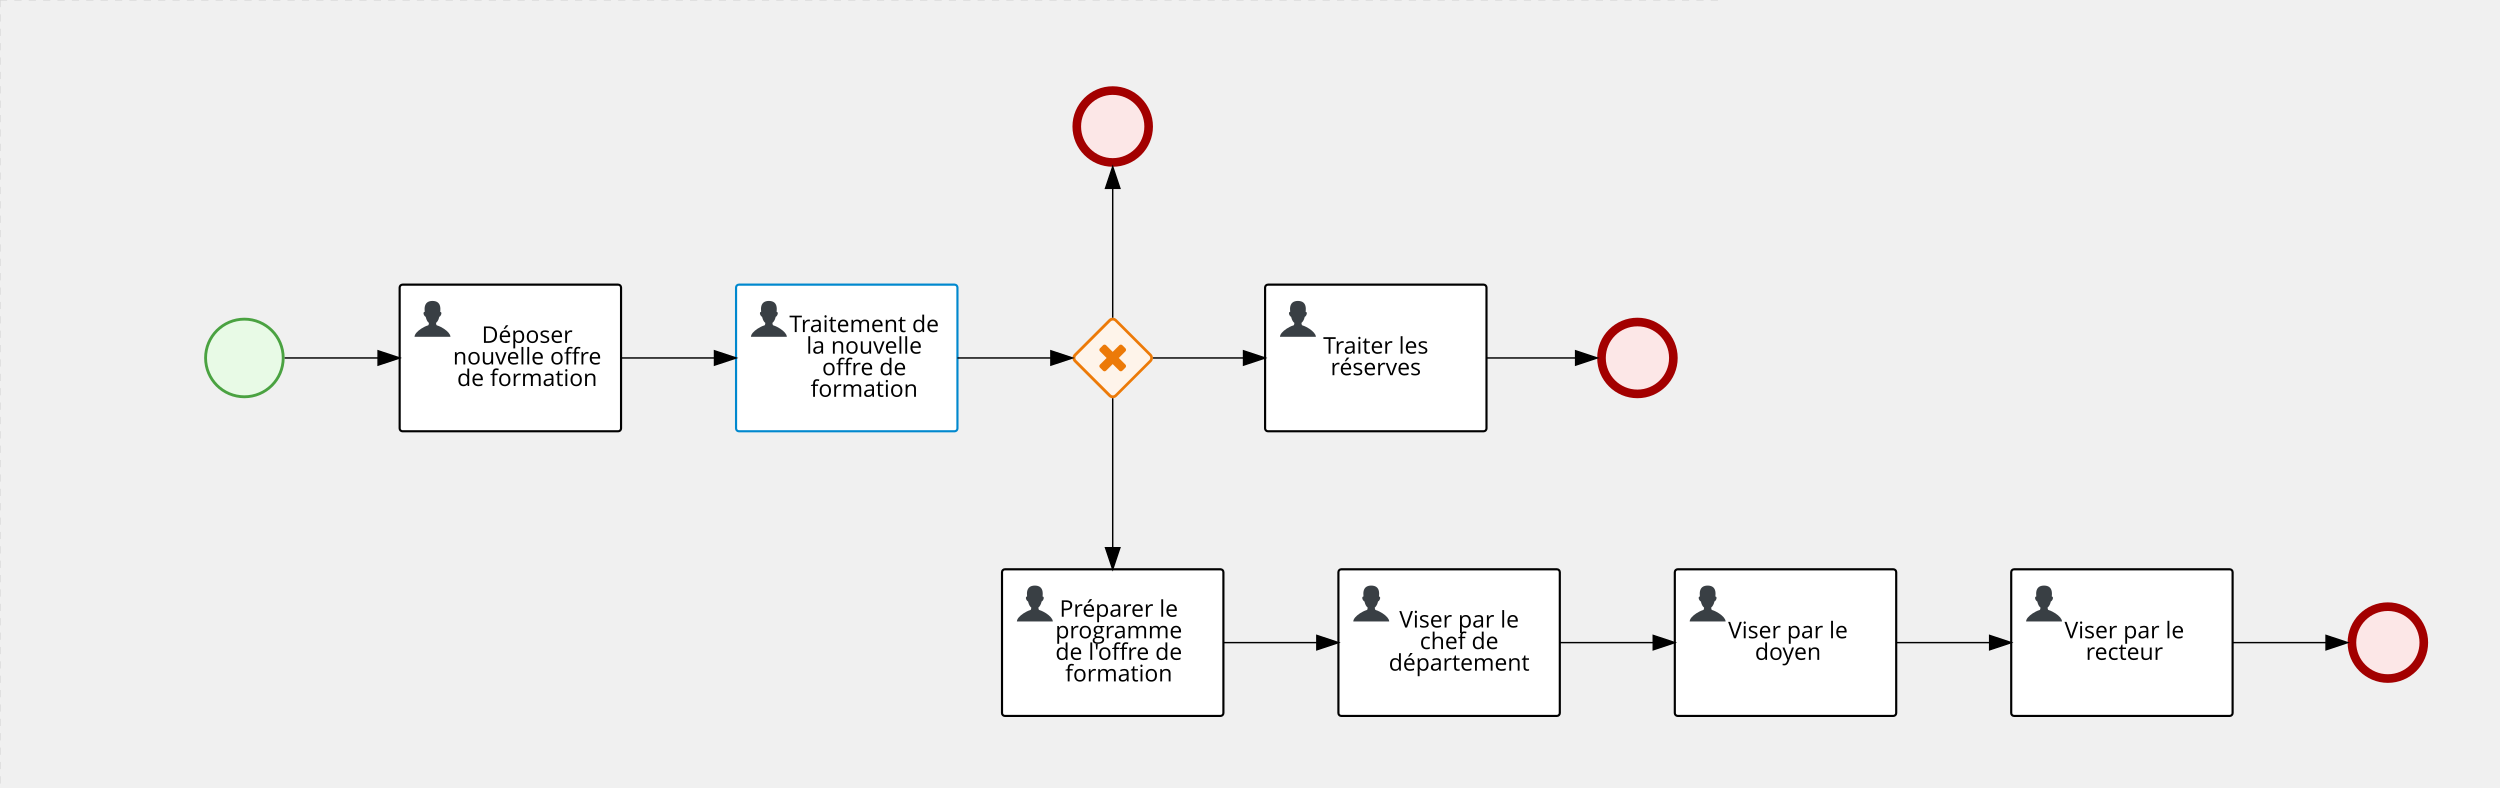
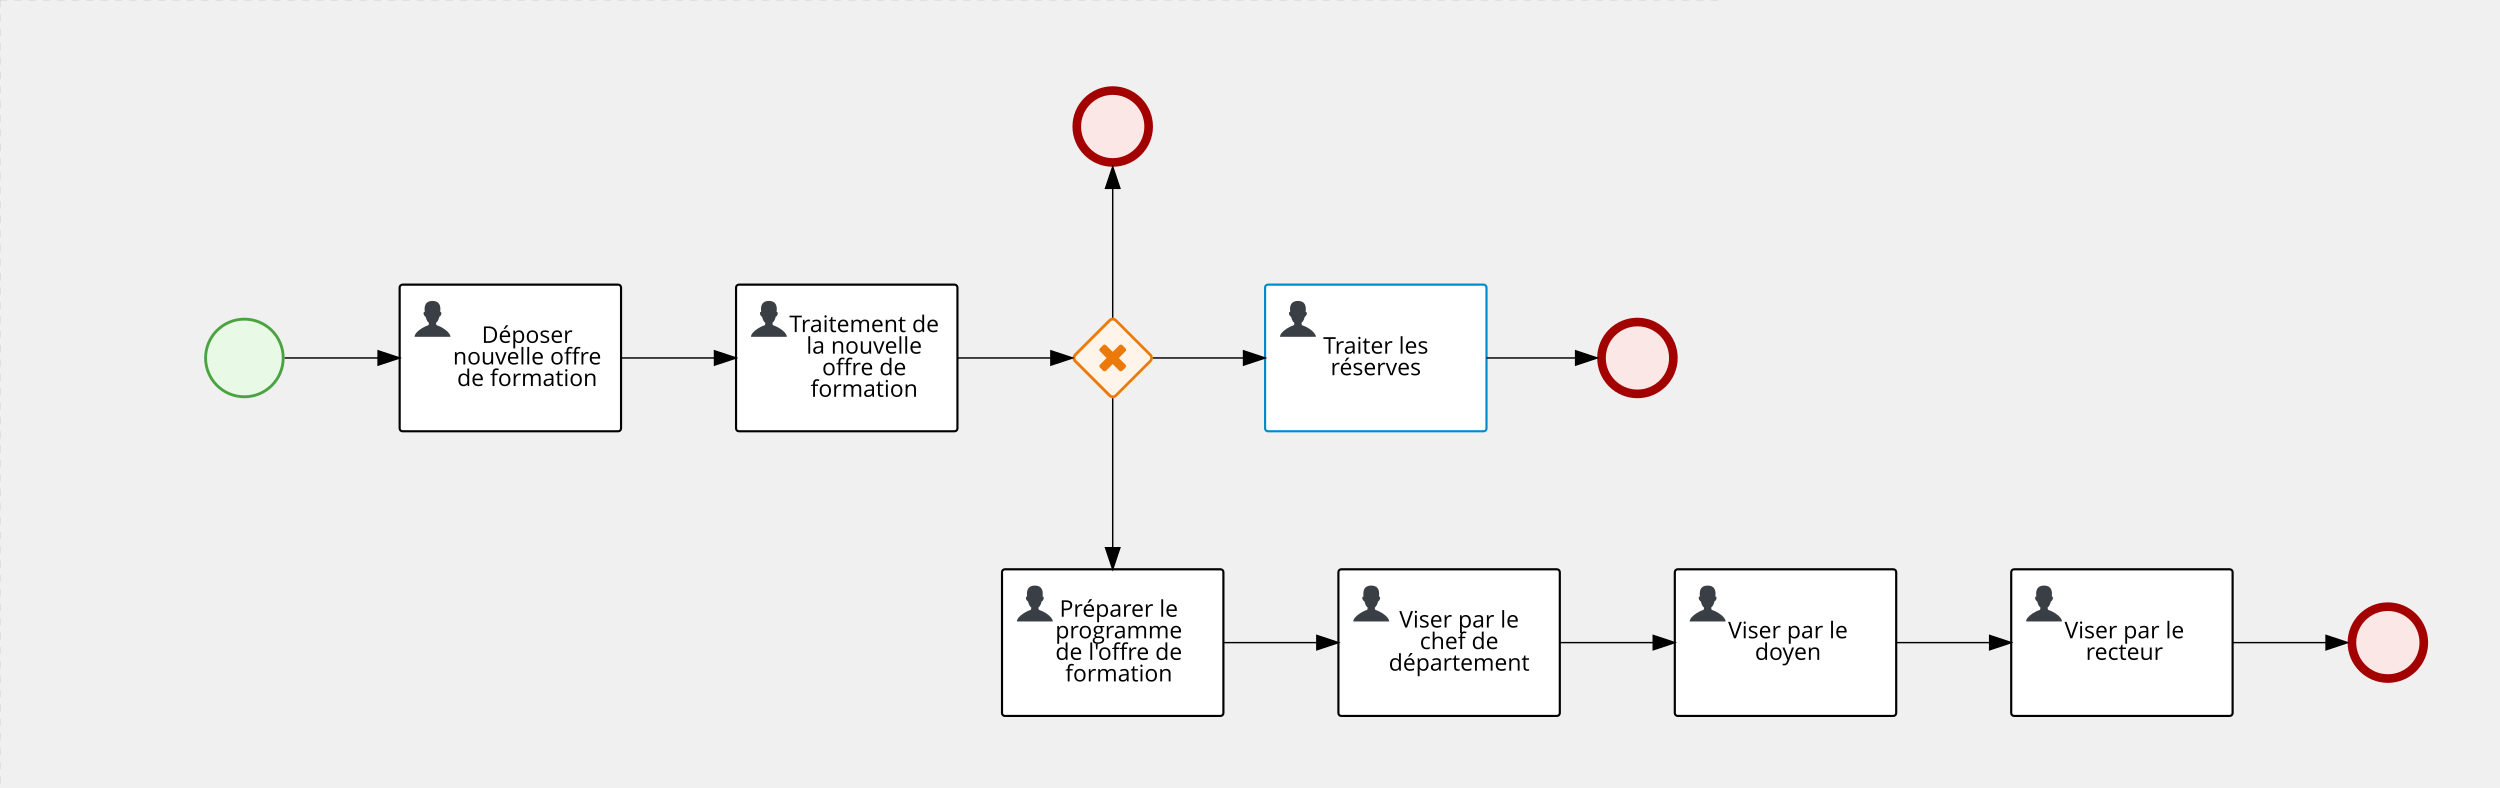
<svg xmlns="http://www.w3.org/2000/svg" version="1.1" width="1739" height="548" viewBox="0 0 1739 548">
  <defs />
  <g transform="matrix(1,0,0,1,0,0)">
    <g>
      <g>
        <g>
          <path fill="none" stroke="#d3d3d3" paint-order="fill stroke markers" d=" M 0 0 L 1200 0" stroke-miterlimit="10" stroke-opacity="0.8" stroke-dasharray="5" />
        </g>
        <g>
          <path fill="none" stroke="#d3d3d3" paint-order="fill stroke markers" d=" M 0 0 L 0 800" stroke-miterlimit="10" stroke-opacity="0.8" stroke-dasharray="5" />
        </g>
      </g>
      <g id="_3C3686B4-174C-4316-8422-47080F84D8BD" bpmn2nodeid="_3C3686B4-174C-4316-8422-47080F84D8BD" transform="matrix(1,0,0,1,746,60)">
        <g>
          <path fill="none" stroke="none" />
        </g>
        <g transform="matrix(0.125,0,0,0.125,0,0)">
          <g transform="matrix(1,0,0,1,0,0)">
            <path fill="#fce7e7" stroke="none" id="_3C3686B4-174C-4316-8422-47080F84D8BD?shapeType=BACKGROUND" paint-order="stroke fill markers" d=" M 0 0 M 444 224 C 444 263.9 434.2 300.8 414.4 334.5 C 394.7 368.2 368 394.9 334.4 414.5 C 300.8 434.1 263.9 444 224 444 C 184.1 444 147.2 434.2 113.5 414.4 C 79.8 394.7 53.1 368 33.5 334.4 C 13.9 300.8 4 263.9 4 224 C 4 184.1 13.8 147.2 33.6 113.5 C 53.4 79.8 80.1 53.1 113.6 33.5 C 147.1 13.9 184.1 4 224 4 C 263.9 4 300.8 13.8 334.5 33.6 C 368.2 53.4 394.9 80.1 414.5 113.6 C 434.1 147.1 444 184.1 444 224 Z" />
          </g>
          <g>
            <g transform="matrix(1,0,0,1,0,0)">
              <g transform="matrix(1,0,0,1,0,0)">
                <path fill="#a30000" stroke="none" id="_3C3686B4-174C-4316-8422-47080F84D8BD?shapeType=BORDER&amp;renderType=FILL" paint-order="stroke fill markers" d=" M 0 0 M 224 0 C 100.3 0 0 100.3 0 224 C 0 347.7 100.3 448 224 448 C 347.7 448 448 347.7 448 224 C 448 100.3 347.7 0 224 0 Z M 0 0 M 224 400 C 126.8 400 48 321.2 48 224 C 48 126.8 126.8 48 224 48 C 321.2 48 400 126.8 400 224 C 400 321.2 321.2 400 224 400 Z" />
              </g>
            </g>
          </g>
        </g>
        <g transform="matrix(1,0,0,1,28,61)" />
      </g>
      <g id="_269628AF-9C83-4888-90CF-E517FA9AD66B" bpmn2nodeid="_269628AF-9C83-4888-90CF-E517FA9AD66B" transform="matrix(1,0,0,1,278,198)">
        <g>
          <path fill="none" stroke="none" />
        </g>
        <g transform="matrix(1,0,0,1,0,0)">
          <path fill="#ffffff" stroke="none" id="_269628AF-9C83-4888-90CF-E517FA9AD66B?shapeType=BACKGROUND" paint-order="stroke fill markers" d=" M 2 0 L 152 0 L 152 0 A 2 2 0 0 1 154 2 L 154 100 L 154 100 A 2 2 0 0 1 152 102 L 2 102 L 2 102 A 2 2 0 0 1 0 100 L 0 2 L 0 2 A 2 2 0 0 1 2 0 Z" />
        </g>
        <g transform="matrix(1,0,0,1,0,0)">
-           <path fill="none" stroke="rgb(0,0,0)" id="_269628AF-9C83-4888-90CF-E517FA9AD66B?shapeType=BORDER&amp;renderType=STROKE" paint-order="fill stroke markers" d=" M 2 0 L 152 0 L 152 0 A 2 2 0 0 1 154 2 L 154 100 L 154 100 A 2 2 0 0 1 152 102 L 2 102 L 2 102 A 2 2 0 0 1 0 100 L 0 2 L 0 2 A 2 2 0 0 1 2 0 Z" stroke-miterlimit="10" stroke-width="1.5" stroke-dasharray="" />
+           <path fill="none" stroke="#000000" id="_269628AF-9C83-4888-90CF-E517FA9AD66B?shapeType=BORDER&amp;renderType=STROKE" paint-order="fill stroke markers" d=" M 2 0 L 152 0 L 152 0 A 2 2 0 0 1 154 2 L 154 100 L 154 100 A 2 2 0 0 1 152 102 L 2 102 L 2 102 A 2 2 0 0 1 0 100 L 0 2 L 0 2 A 2 2 0 0 1 2 0 Z" stroke-miterlimit="10" stroke-width="1.5" stroke-dasharray="" />
        </g>
        <g>
          <g transform="matrix(0.06,0,0,0.06,9.4,9.4)">
            <g transform="matrix(1,0,0,1,0,0)">
              <path fill="#393f44" stroke="none" id="_269628AF-9C83-4888-90CF-E517FA9AD66B_task__JrCX__gE2q" paint-order="stroke fill markers" d=" M 0 0 M 16 445.21 C 16 440.869 18.784 431.129 22.001 424.217 C 35.768 394.64 77.283 359.28 129 333.084 C 144.516 325.224 157.347 319.964 167.807 317.174 C 171.932 316.074 175.729 314.414 176.525 313.363 C 178.894 310.234 180.914 302.908 181.727 294.5 L 182.5 286.5 L 178.507 283.455 C 166.303 274.146 154.284 251.678 148.04 226.5 C 145.611 216.707 145.056 215.462 142.984 215.158 C 141.703 214.97 138.083 212.243 134.939 209.099 C 123.233 197.393 116.891 177.376 121.44 166.49 C 123.002 162.751 128.155 159.01 131.75 159.004 C 134.448 159 134.471 158.603 132.914 138.788 C 130.927 113.496 134.279 92.265 143.132 74.076 C 152.232 55.38 167.569 42.882 189.049 36.66 C 210.203 30.532 237.797 30.532 258.951 36.66 C 300.042 48.563 318.958 83.806 314.955 141 C 314.32 150.075 313.624 157.788 313.409 158.14 C 313.194 158.493 314.575 159.073 316.479 159.43 C 328.929 161.766 330.986 177.018 321.496 196.621 C 316.903 206.109 309.357 214.508 304.817 215.185 C 303.023 215.453 302.293 217.146 299.943 226.5 C 296.659 239.567 294.474 245.305 287.948 257.995 C 282.491 268.606 273.035 281.109 268.108 284.229 L 264.871 286.278 L 265.518 292.889 C 266.345 301.33 268.639 309.871 270.877 312.837 C 272.067 314.415 275.002 315.79 280.063 317.139 C 291.069 320.075 303.617 325.274 321 334.102 C 369.815 358.891 410.848 393.758 425.032 422.5 C 429.07 430.682 432 440.232 432 445.21 L 432 448 L 224 448 L 16 448 L 16 445.21 Z" />
            </g>
          </g>
        </g>
        <g transform="matrix(1,0,0,1,4.04,13.68)">
          <g transform="matrix(0.04,0,0,0.04,63.36,69.12)">
            <g transform="matrix(1,0,0,1,0,0)">
              <path fill="none" stroke="none" />
            </g>
            <g transform="matrix(1,0,0,1,0,0)">
              <path fill="none" stroke="none" />
            </g>
          </g>
        </g>
        <g transform="matrix(1,0,0,1,35,28.5)">
          <text fill="#000000" stroke="none" font-family="Open Sans" font-size="12pt" font-style="normal" font-weight="normal" text-decoration="normal" x="53.688" y="12" text-anchor="middle" dominant-baseline="alphabetic">     Déposer      </text>
          <text fill="#000000" stroke="none" font-family="Open Sans" font-size="12pt" font-style="normal" font-weight="normal" text-decoration="normal" x="53.688" y="27" text-anchor="middle" dominant-baseline="alphabetic">nouvelle offre </text>
          <text fill="#000000" stroke="none" font-family="Open Sans" font-size="12pt" font-style="normal" font-weight="normal" text-decoration="normal" x="53.688" y="42" text-anchor="middle" dominant-baseline="alphabetic"> de formation </text>
        </g>
      </g>
      <g id="_A23552CF-7802-4224-8F33-A6AC487B5E2C" bpmn2nodeid="_A23552CF-7802-4224-8F33-A6AC487B5E2C" transform="matrix(1,0,0,1,1399,396)">
        <g>
          <path fill="none" stroke="none" />
        </g>
        <g transform="matrix(1,0,0,1,0,0)">
          <path fill="#ffffff" stroke="none" id="_A23552CF-7802-4224-8F33-A6AC487B5E2C?shapeType=BACKGROUND" paint-order="stroke fill markers" d=" M 2 0 L 152 0 L 152 0 A 2 2 0 0 1 154 2 L 154 100 L 154 100 A 2 2 0 0 1 152 102 L 2 102 L 2 102 A 2 2 0 0 1 0 100 L 0 2 L 0 2 A 2 2 0 0 1 2 0 Z" />
        </g>
        <g transform="matrix(1,0,0,1,0,0)">
          <path fill="none" stroke="#000000" id="_A23552CF-7802-4224-8F33-A6AC487B5E2C?shapeType=BORDER&amp;renderType=STROKE" paint-order="fill stroke markers" d=" M 2 0 L 152 0 L 152 0 A 2 2 0 0 1 154 2 L 154 100 L 154 100 A 2 2 0 0 1 152 102 L 2 102 L 2 102 A 2 2 0 0 1 0 100 L 0 2 L 0 2 A 2 2 0 0 1 2 0 Z" stroke-miterlimit="10" stroke-width="1.5" stroke-dasharray="" />
        </g>
        <g>
          <g transform="matrix(0.06,0,0,0.06,9.4,9.4)">
            <g transform="matrix(1,0,0,1,0,0)">
              <path fill="#393f44" stroke="none" id="_A23552CF-7802-4224-8F33-A6AC487B5E2C_task__JrCX__gE2q" paint-order="stroke fill markers" d=" M 0 0 M 16 445.21 C 16 440.869 18.784 431.129 22.001 424.217 C 35.768 394.64 77.283 359.28 129 333.084 C 144.516 325.224 157.347 319.964 167.807 317.174 C 171.932 316.074 175.729 314.414 176.525 313.363 C 178.894 310.234 180.914 302.908 181.727 294.5 L 182.5 286.5 L 178.507 283.455 C 166.303 274.146 154.284 251.678 148.04 226.5 C 145.611 216.707 145.056 215.462 142.984 215.158 C 141.703 214.97 138.083 212.243 134.939 209.099 C 123.233 197.393 116.891 177.376 121.44 166.49 C 123.002 162.751 128.155 159.01 131.75 159.004 C 134.448 159 134.471 158.603 132.914 138.788 C 130.927 113.496 134.279 92.265 143.132 74.076 C 152.232 55.38 167.569 42.882 189.049 36.66 C 210.203 30.532 237.797 30.532 258.951 36.66 C 300.042 48.563 318.958 83.806 314.955 141 C 314.32 150.075 313.624 157.788 313.409 158.14 C 313.194 158.493 314.575 159.073 316.479 159.43 C 328.929 161.766 330.986 177.018 321.496 196.621 C 316.903 206.109 309.357 214.508 304.817 215.185 C 303.023 215.453 302.293 217.146 299.943 226.5 C 296.659 239.567 294.474 245.305 287.948 257.995 C 282.491 268.606 273.035 281.109 268.108 284.229 L 264.871 286.278 L 265.518 292.889 C 266.345 301.33 268.639 309.871 270.877 312.837 C 272.067 314.415 275.002 315.79 280.063 317.139 C 291.069 320.075 303.617 325.274 321 334.102 C 369.815 358.891 410.848 393.758 425.032 422.5 C 429.07 430.682 432 440.232 432 445.21 L 432 448 L 224 448 L 16 448 L 16 445.21 Z" />
            </g>
          </g>
        </g>
        <g transform="matrix(1,0,0,1,4.04,13.68)">
          <g transform="matrix(0.04,0,0,0.04,63.36,69.12)">
            <g transform="matrix(1,0,0,1,0,0)">
              <path fill="none" stroke="none" />
            </g>
            <g transform="matrix(1,0,0,1,0,0)">
              <path fill="none" stroke="none" />
            </g>
          </g>
        </g>
        <g transform="matrix(1,0,0,1,35,36)">
          <text fill="#000000" stroke="none" font-family="Open Sans" font-size="12pt" font-style="normal" font-weight="normal" text-decoration="normal" x="43.719" y="12" text-anchor="middle" dominant-baseline="alphabetic">Viser par le </text>
          <text fill="#000000" stroke="none" font-family="Open Sans" font-size="12pt" font-style="normal" font-weight="normal" text-decoration="normal" x="43.719" y="27" text-anchor="middle" dominant-baseline="alphabetic">    recteur    </text>
        </g>
      </g>
      <g id="_1ADDAD6D-305E-4C4E-9B08-0751E6F7A520" bpmn2nodeid="_1ADDAD6D-305E-4C4E-9B08-0751E6F7A520" transform="matrix(1,0,0,1,931,396)">
        <g>
          <path fill="none" stroke="none" />
        </g>
        <g transform="matrix(1,0,0,1,0,0)">
          <path fill="#ffffff" stroke="none" id="_1ADDAD6D-305E-4C4E-9B08-0751E6F7A520?shapeType=BACKGROUND" paint-order="stroke fill markers" d=" M 2 0 L 152 0 L 152 0 A 2 2 0 0 1 154 2 L 154 100 L 154 100 A 2 2 0 0 1 152 102 L 2 102 L 2 102 A 2 2 0 0 1 0 100 L 0 2 L 0 2 A 2 2 0 0 1 2 0 Z" />
        </g>
        <g transform="matrix(1,0,0,1,0,0)">
          <path fill="none" stroke="#000000" id="_1ADDAD6D-305E-4C4E-9B08-0751E6F7A520?shapeType=BORDER&amp;renderType=STROKE" paint-order="fill stroke markers" d=" M 2 0 L 152 0 L 152 0 A 2 2 0 0 1 154 2 L 154 100 L 154 100 A 2 2 0 0 1 152 102 L 2 102 L 2 102 A 2 2 0 0 1 0 100 L 0 2 L 0 2 A 2 2 0 0 1 2 0 Z" stroke-miterlimit="10" stroke-width="1.5" stroke-dasharray="" />
        </g>
        <g>
          <g transform="matrix(0.06,0,0,0.06,9.4,9.4)">
            <g transform="matrix(1,0,0,1,0,0)">
              <path fill="#393f44" stroke="none" id="_1ADDAD6D-305E-4C4E-9B08-0751E6F7A520_task__JrCX__gE2q" paint-order="stroke fill markers" d=" M 0 0 M 16 445.21 C 16 440.869 18.784 431.129 22.001 424.217 C 35.768 394.64 77.283 359.28 129 333.084 C 144.516 325.224 157.347 319.964 167.807 317.174 C 171.932 316.074 175.729 314.414 176.525 313.363 C 178.894 310.234 180.914 302.908 181.727 294.5 L 182.5 286.5 L 178.507 283.455 C 166.303 274.146 154.284 251.678 148.04 226.5 C 145.611 216.707 145.056 215.462 142.984 215.158 C 141.703 214.97 138.083 212.243 134.939 209.099 C 123.233 197.393 116.891 177.376 121.44 166.49 C 123.002 162.751 128.155 159.01 131.75 159.004 C 134.448 159 134.471 158.603 132.914 138.788 C 130.927 113.496 134.279 92.265 143.132 74.076 C 152.232 55.38 167.569 42.882 189.049 36.66 C 210.203 30.532 237.797 30.532 258.951 36.66 C 300.042 48.563 318.958 83.806 314.955 141 C 314.32 150.075 313.624 157.788 313.409 158.14 C 313.194 158.493 314.575 159.073 316.479 159.43 C 328.929 161.766 330.986 177.018 321.496 196.621 C 316.903 206.109 309.357 214.508 304.817 215.185 C 303.023 215.453 302.293 217.146 299.943 226.5 C 296.659 239.567 294.474 245.305 287.948 257.995 C 282.491 268.606 273.035 281.109 268.108 284.229 L 264.871 286.278 L 265.518 292.889 C 266.345 301.33 268.639 309.871 270.877 312.837 C 272.067 314.415 275.002 315.79 280.063 317.139 C 291.069 320.075 303.617 325.274 321 334.102 C 369.815 358.891 410.848 393.758 425.032 422.5 C 429.07 430.682 432 440.232 432 445.21 L 432 448 L 224 448 L 16 448 L 16 445.21 Z" />
            </g>
          </g>
        </g>
        <g transform="matrix(1,0,0,1,4.04,13.68)">
          <g transform="matrix(0.04,0,0,0.04,63.36,69.12)">
            <g transform="matrix(1,0,0,1,0,0)">
              <path fill="none" stroke="none" />
            </g>
            <g transform="matrix(1,0,0,1,0,0)">
              <path fill="none" stroke="none" />
            </g>
          </g>
        </g>
        <g transform="matrix(1,0,0,1,35,28.5)">
          <text fill="#000000" stroke="none" font-family="Open Sans" font-size="12pt" font-style="normal" font-weight="normal" text-decoration="normal" x="48.984" y="12" text-anchor="middle" dominant-baseline="alphabetic"> Viser par le   </text>
          <text fill="#000000" stroke="none" font-family="Open Sans" font-size="12pt" font-style="normal" font-weight="normal" text-decoration="normal" x="48.984" y="27" text-anchor="middle" dominant-baseline="alphabetic">    chef de      </text>
          <text fill="#000000" stroke="none" font-family="Open Sans" font-size="12pt" font-style="normal" font-weight="normal" text-decoration="normal" x="48.984" y="42" text-anchor="middle" dominant-baseline="alphabetic">département</text>
        </g>
      </g>
      <g id="_FB18D2D0-EAF8-4997-837C-A9CA12C5F1C1" bpmn2nodeid="_FB18D2D0-EAF8-4997-837C-A9CA12C5F1C1" transform="matrix(1,0,0,1,512,198)">
        <g>
          <path fill="none" stroke="none" />
        </g>
        <g transform="matrix(1,0,0,1,0,0)">
          <path fill="#ffffff" stroke="none" id="_FB18D2D0-EAF8-4997-837C-A9CA12C5F1C1?shapeType=BACKGROUND" paint-order="stroke fill markers" d=" M 2 0 L 152 0 L 152 0 A 2 2 0 0 1 154 2 L 154 100 L 154 100 A 2 2 0 0 1 152 102 L 2 102 L 2 102 A 2 2 0 0 1 0 100 L 0 2 L 0 2 A 2 2 0 0 1 2 0 Z" />
        </g>
        <g transform="matrix(1,0,0,1,0,0)">
-           <path fill="none" stroke="rgb(0,136,206)" id="_FB18D2D0-EAF8-4997-837C-A9CA12C5F1C1?shapeType=BORDER&amp;renderType=STROKE" paint-order="fill stroke markers" d=" M 2 0 L 152 0 L 152 0 A 2 2 0 0 1 154 2 L 154 100 L 154 100 A 2 2 0 0 1 152 102 L 2 102 L 2 102 A 2 2 0 0 1 0 100 L 0 2 L 0 2 A 2 2 0 0 1 2 0 Z" stroke-miterlimit="10" stroke-width="1.5" stroke-dasharray="" />
+           <path fill="none" stroke="#000000" id="_FB18D2D0-EAF8-4997-837C-A9CA12C5F1C1?shapeType=BORDER&amp;renderType=STROKE" paint-order="fill stroke markers" d=" M 2 0 L 152 0 L 152 0 A 2 2 0 0 1 154 2 L 154 100 L 154 100 A 2 2 0 0 1 152 102 L 2 102 L 2 102 A 2 2 0 0 1 0 100 L 0 2 L 0 2 A 2 2 0 0 1 2 0 Z" stroke-miterlimit="10" stroke-width="1.5" stroke-dasharray="" />
        </g>
        <g>
          <g transform="matrix(0.06,0,0,0.06,9.4,9.4)">
            <g transform="matrix(1,0,0,1,0,0)">
              <path fill="#393f44" stroke="none" id="_FB18D2D0-EAF8-4997-837C-A9CA12C5F1C1_task__JrCX__gE2q" paint-order="stroke fill markers" d=" M 0 0 M 16 445.21 C 16 440.869 18.784 431.129 22.001 424.217 C 35.768 394.64 77.283 359.28 129 333.084 C 144.516 325.224 157.347 319.964 167.807 317.174 C 171.932 316.074 175.729 314.414 176.525 313.363 C 178.894 310.234 180.914 302.908 181.727 294.5 L 182.5 286.5 L 178.507 283.455 C 166.303 274.146 154.284 251.678 148.04 226.5 C 145.611 216.707 145.056 215.462 142.984 215.158 C 141.703 214.97 138.083 212.243 134.939 209.099 C 123.233 197.393 116.891 177.376 121.44 166.49 C 123.002 162.751 128.155 159.01 131.75 159.004 C 134.448 159 134.471 158.603 132.914 138.788 C 130.927 113.496 134.279 92.265 143.132 74.076 C 152.232 55.38 167.569 42.882 189.049 36.66 C 210.203 30.532 237.797 30.532 258.951 36.66 C 300.042 48.563 318.958 83.806 314.955 141 C 314.32 150.075 313.624 157.788 313.409 158.14 C 313.194 158.493 314.575 159.073 316.479 159.43 C 328.929 161.766 330.986 177.018 321.496 196.621 C 316.903 206.109 309.357 214.508 304.817 215.185 C 303.023 215.453 302.293 217.146 299.943 226.5 C 296.659 239.567 294.474 245.305 287.948 257.995 C 282.491 268.606 273.035 281.109 268.108 284.229 L 264.871 286.278 L 265.518 292.889 C 266.345 301.33 268.639 309.871 270.877 312.837 C 272.067 314.415 275.002 315.79 280.063 317.139 C 291.069 320.075 303.617 325.274 321 334.102 C 369.815 358.891 410.848 393.758 425.032 422.5 C 429.07 430.682 432 440.232 432 445.21 L 432 448 L 224 448 L 16 448 L 16 445.21 Z" />
            </g>
          </g>
        </g>
        <g transform="matrix(1,0,0,1,4.04,13.68)">
          <g transform="matrix(0.04,0,0,0.04,63.36,69.12)">
            <g transform="matrix(1,0,0,1,0,0)">
              <path fill="none" stroke="none" />
            </g>
            <g transform="matrix(1,0,0,1,0,0)">
              <path fill="none" stroke="none" />
            </g>
          </g>
        </g>
        <g transform="matrix(1,0,0,1,35,21)">
          <text fill="#000000" stroke="none" font-family="Open Sans" font-size="12pt" font-style="normal" font-weight="normal" text-decoration="normal" x="54.129" y="12" text-anchor="middle" dominant-baseline="alphabetic">Traitement de </text>
          <text fill="#000000" stroke="none" font-family="Open Sans" font-size="12pt" font-style="normal" font-weight="normal" text-decoration="normal" x="54.129" y="27" text-anchor="middle" dominant-baseline="alphabetic">   la nouvelle    </text>
          <text fill="#000000" stroke="none" font-family="Open Sans" font-size="12pt" font-style="normal" font-weight="normal" text-decoration="normal" x="54.129" y="42" text-anchor="middle" dominant-baseline="alphabetic">     offre de       </text>
          <text fill="#000000" stroke="none" font-family="Open Sans" font-size="12pt" font-style="normal" font-weight="normal" text-decoration="normal" x="54.129" y="57" text-anchor="middle" dominant-baseline="alphabetic">    formation    </text>
        </g>
      </g>
      <g id="_DC8B5B3D-AF8C-421C-BCB4-5B592A8624BC" bpmn2nodeid="_DC8B5B3D-AF8C-421C-BCB4-5B592A8624BC" transform="matrix(1,0,0,1,142,221)">
        <g>
          <path fill="none" stroke="none" />
        </g>
        <g transform="matrix(0.125,0,0,0.125,0,0)">
          <g transform="matrix(1,0,0,1,0,0)">
            <path fill="#e8fae6" stroke="none" id="_DC8B5B3D-AF8C-421C-BCB4-5B592A8624BC?shapeType=BACKGROUND" paint-order="stroke fill markers" d=" M 0 0 M 444 224 C 444 263.9 434.2 300.8 414.4 334.5 C 394.7 368.2 368 394.9 334.4 414.5 C 300.8 434.1 263.9 444 224 444 C 184.1 444 147.2 434.2 113.5 414.4 C 79.8 394.7 53.1 368 33.5 334.4 C 13.9 300.8 4 263.9 4 224 C 4 184.1 13.8 147.2 33.6 113.5 C 53.4 79.8 80.1 53.1 113.6 33.5 C 147.1 13.9 184.1 4 224 4 C 263.9 4 300.8 13.8 334.5 33.6 C 368.2 53.4 394.9 80.1 414.5 113.6 C 434.1 147.1 444 184.1 444 224 Z" />
          </g>
          <g>
            <g transform="matrix(1,0,0,1,0,0)">
              <g transform="matrix(1,0,0,1,0,0)">
                <path fill="#4aa241" stroke="none" id="_DC8B5B3D-AF8C-421C-BCB4-5B592A8624BC?shapeType=BORDER&amp;renderType=FILL" paint-order="stroke fill markers" d=" M 0 0 M 224 0 C 100.3 0 0 100.3 0 224 C 0 347.7 100.3 448 224 448 C 347.7 448 448 347.7 448 224 C 448 100.3 347.7 0 224 0 Z M 0 0 M 224 432 C 109.1 432 16 338.9 16 224 C 16 109.1 109.1 16 224 16 C 338.9 16 432 109.1 432 224 C 432 338.9 338.9 432 224 432 Z" />
              </g>
            </g>
          </g>
        </g>
        <g transform="matrix(1,0,0,1,28,61)" />
      </g>
      <g id="_45047285-0C32-4474-8749-6F723E3F834C" bpmn2nodeid="_45047285-0C32-4474-8749-6F723E3F834C" transform="matrix(1,0,0,1,1633,419)">
        <g>
          <path fill="none" stroke="none" />
        </g>
        <g transform="matrix(0.125,0,0,0.125,0,0)">
          <g transform="matrix(1,0,0,1,0,0)">
            <path fill="#fce7e7" stroke="none" id="_45047285-0C32-4474-8749-6F723E3F834C?shapeType=BACKGROUND" paint-order="stroke fill markers" d=" M 0 0 M 444 224 C 444 263.9 434.2 300.8 414.4 334.5 C 394.7 368.2 368 394.9 334.4 414.5 C 300.8 434.1 263.9 444 224 444 C 184.1 444 147.2 434.2 113.5 414.4 C 79.8 394.7 53.1 368 33.5 334.4 C 13.9 300.8 4 263.9 4 224 C 4 184.1 13.8 147.2 33.6 113.5 C 53.4 79.8 80.1 53.1 113.6 33.5 C 147.1 13.9 184.1 4 224 4 C 263.9 4 300.8 13.8 334.5 33.6 C 368.2 53.4 394.9 80.1 414.5 113.6 C 434.1 147.1 444 184.1 444 224 Z" />
          </g>
          <g>
            <g transform="matrix(1,0,0,1,0,0)">
              <g transform="matrix(1,0,0,1,0,0)">
                <path fill="#a30000" stroke="none" id="_45047285-0C32-4474-8749-6F723E3F834C?shapeType=BORDER&amp;renderType=FILL" paint-order="stroke fill markers" d=" M 0 0 M 224 0 C 100.3 0 0 100.3 0 224 C 0 347.7 100.3 448 224 448 C 347.7 448 448 347.7 448 224 C 448 100.3 347.7 0 224 0 Z M 0 0 M 224 400 C 126.8 400 48 321.2 48 224 C 48 126.8 126.8 48 224 48 C 321.2 48 400 126.8 400 224 C 400 321.2 321.2 400 224 400 Z" />
              </g>
            </g>
          </g>
        </g>
        <g transform="matrix(1,0,0,1,28,61)" />
      </g>
      <g id="_377876F4-E351-4F5E-8739-8DEEBB2BAAD1" bpmn2nodeid="_377876F4-E351-4F5E-8739-8DEEBB2BAAD1" transform="matrix(1,0,0,1,880,198)">
        <g>
          <path fill="none" stroke="none" />
        </g>
        <g transform="matrix(1,0,0,1,0,0)">
          <path fill="#ffffff" stroke="none" id="_377876F4-E351-4F5E-8739-8DEEBB2BAAD1?shapeType=BACKGROUND" paint-order="stroke fill markers" d=" M 2 0 L 152 0 L 152 0 A 2 2 0 0 1 154 2 L 154 100 L 154 100 A 2 2 0 0 1 152 102 L 2 102 L 2 102 A 2 2 0 0 1 0 100 L 0 2 L 0 2 A 2 2 0 0 1 2 0 Z" />
        </g>
        <g transform="matrix(1,0,0,1,0,0)">
-           <path fill="none" stroke="#000000" id="_377876F4-E351-4F5E-8739-8DEEBB2BAAD1?shapeType=BORDER&amp;renderType=STROKE" paint-order="fill stroke markers" d=" M 2 0 L 152 0 L 152 0 A 2 2 0 0 1 154 2 L 154 100 L 154 100 A 2 2 0 0 1 152 102 L 2 102 L 2 102 A 2 2 0 0 1 0 100 L 0 2 L 0 2 A 2 2 0 0 1 2 0 Z" stroke-miterlimit="10" stroke-width="1.5" stroke-dasharray="" />
+           <path fill="none" stroke="rgb(0,136,206)" id="_377876F4-E351-4F5E-8739-8DEEBB2BAAD1?shapeType=BORDER&amp;renderType=STROKE" paint-order="fill stroke markers" d=" M 2 0 L 152 0 L 152 0 A 2 2 0 0 1 154 2 L 154 100 L 154 100 A 2 2 0 0 1 152 102 L 2 102 L 2 102 A 2 2 0 0 1 0 100 L 0 2 L 0 2 A 2 2 0 0 1 2 0 Z" stroke-miterlimit="10" stroke-width="1.5" stroke-dasharray="" />
        </g>
        <g>
          <g transform="matrix(0.06,0,0,0.06,9.4,9.4)">
            <g transform="matrix(1,0,0,1,0,0)">
              <path fill="#393f44" stroke="none" id="_377876F4-E351-4F5E-8739-8DEEBB2BAAD1_task__JrCX__gE2q" paint-order="stroke fill markers" d=" M 0 0 M 16 445.21 C 16 440.869 18.784 431.129 22.001 424.217 C 35.768 394.64 77.283 359.28 129 333.084 C 144.516 325.224 157.347 319.964 167.807 317.174 C 171.932 316.074 175.729 314.414 176.525 313.363 C 178.894 310.234 180.914 302.908 181.727 294.5 L 182.5 286.5 L 178.507 283.455 C 166.303 274.146 154.284 251.678 148.04 226.5 C 145.611 216.707 145.056 215.462 142.984 215.158 C 141.703 214.97 138.083 212.243 134.939 209.099 C 123.233 197.393 116.891 177.376 121.44 166.49 C 123.002 162.751 128.155 159.01 131.75 159.004 C 134.448 159 134.471 158.603 132.914 138.788 C 130.927 113.496 134.279 92.265 143.132 74.076 C 152.232 55.38 167.569 42.882 189.049 36.66 C 210.203 30.532 237.797 30.532 258.951 36.66 C 300.042 48.563 318.958 83.806 314.955 141 C 314.32 150.075 313.624 157.788 313.409 158.14 C 313.194 158.493 314.575 159.073 316.479 159.43 C 328.929 161.766 330.986 177.018 321.496 196.621 C 316.903 206.109 309.357 214.508 304.817 215.185 C 303.023 215.453 302.293 217.146 299.943 226.5 C 296.659 239.567 294.474 245.305 287.948 257.995 C 282.491 268.606 273.035 281.109 268.108 284.229 L 264.871 286.278 L 265.518 292.889 C 266.345 301.33 268.639 309.871 270.877 312.837 C 272.067 314.415 275.002 315.79 280.063 317.139 C 291.069 320.075 303.617 325.274 321 334.102 C 369.815 358.891 410.848 393.758 425.032 422.5 C 429.07 430.682 432 440.232 432 445.21 L 432 448 L 224 448 L 16 448 L 16 445.21 Z" />
            </g>
          </g>
        </g>
        <g transform="matrix(1,0,0,1,4.04,13.68)">
          <g transform="matrix(0.04,0,0,0.04,63.36,69.12)">
            <g transform="matrix(1,0,0,1,0,0)">
              <path fill="none" stroke="none" />
            </g>
            <g transform="matrix(1,0,0,1,0,0)">
              <path fill="none" stroke="none" />
            </g>
          </g>
        </g>
        <g transform="matrix(1,0,0,1,38.33203,36)">
          <text fill="#000000" stroke="none" font-family="Open Sans" font-size="12pt" font-style="normal" font-weight="normal" text-decoration="normal" x="38.668" y="12" text-anchor="middle" dominant-baseline="alphabetic">Traiter les </text>
          <text fill="#000000" stroke="none" font-family="Open Sans" font-size="12pt" font-style="normal" font-weight="normal" text-decoration="normal" x="38.668" y="27" text-anchor="middle" dominant-baseline="alphabetic"> réserves  </text>
        </g>
      </g>
      <g id="_04784CD7-91C4-4417-AE0D-B5B017EF2FFD" bpmn2nodeid="_04784CD7-91C4-4417-AE0D-B5B017EF2FFD" transform="matrix(1,0,0,1,697,396)">
        <g>
          <path fill="none" stroke="none" />
        </g>
        <g transform="matrix(1,0,0,1,0,0)">
          <path fill="#ffffff" stroke="none" id="_04784CD7-91C4-4417-AE0D-B5B017EF2FFD?shapeType=BACKGROUND" paint-order="stroke fill markers" d=" M 2 0 L 152 0 L 152 0 A 2 2 0 0 1 154 2 L 154 100 L 154 100 A 2 2 0 0 1 152 102 L 2 102 L 2 102 A 2 2 0 0 1 0 100 L 0 2 L 0 2 A 2 2 0 0 1 2 0 Z" />
        </g>
        <g transform="matrix(1,0,0,1,0,0)">
          <path fill="none" stroke="#000000" id="_04784CD7-91C4-4417-AE0D-B5B017EF2FFD?shapeType=BORDER&amp;renderType=STROKE" paint-order="fill stroke markers" d=" M 2 0 L 152 0 L 152 0 A 2 2 0 0 1 154 2 L 154 100 L 154 100 A 2 2 0 0 1 152 102 L 2 102 L 2 102 A 2 2 0 0 1 0 100 L 0 2 L 0 2 A 2 2 0 0 1 2 0 Z" stroke-miterlimit="10" stroke-width="1.5" stroke-dasharray="" />
        </g>
        <g>
          <g transform="matrix(0.06,0,0,0.06,9.4,9.4)">
            <g transform="matrix(1,0,0,1,0,0)">
              <path fill="#393f44" stroke="none" id="_04784CD7-91C4-4417-AE0D-B5B017EF2FFD_task__JrCX__gE2q" paint-order="stroke fill markers" d=" M 0 0 M 16 445.21 C 16 440.869 18.784 431.129 22.001 424.217 C 35.768 394.64 77.283 359.28 129 333.084 C 144.516 325.224 157.347 319.964 167.807 317.174 C 171.932 316.074 175.729 314.414 176.525 313.363 C 178.894 310.234 180.914 302.908 181.727 294.5 L 182.5 286.5 L 178.507 283.455 C 166.303 274.146 154.284 251.678 148.04 226.5 C 145.611 216.707 145.056 215.462 142.984 215.158 C 141.703 214.97 138.083 212.243 134.939 209.099 C 123.233 197.393 116.891 177.376 121.44 166.49 C 123.002 162.751 128.155 159.01 131.75 159.004 C 134.448 159 134.471 158.603 132.914 138.788 C 130.927 113.496 134.279 92.265 143.132 74.076 C 152.232 55.38 167.569 42.882 189.049 36.66 C 210.203 30.532 237.797 30.532 258.951 36.66 C 300.042 48.563 318.958 83.806 314.955 141 C 314.32 150.075 313.624 157.788 313.409 158.14 C 313.194 158.493 314.575 159.073 316.479 159.43 C 328.929 161.766 330.986 177.018 321.496 196.621 C 316.903 206.109 309.357 214.508 304.817 215.185 C 303.023 215.453 302.293 217.146 299.943 226.5 C 296.659 239.567 294.474 245.305 287.948 257.995 C 282.491 268.606 273.035 281.109 268.108 284.229 L 264.871 286.278 L 265.518 292.889 C 266.345 301.33 268.639 309.871 270.877 312.837 C 272.067 314.415 275.002 315.79 280.063 317.139 C 291.069 320.075 303.617 325.274 321 334.102 C 369.815 358.891 410.848 393.758 425.032 422.5 C 429.07 430.682 432 440.232 432 445.21 L 432 448 L 224 448 L 16 448 L 16 445.21 Z" />
            </g>
          </g>
        </g>
        <g transform="matrix(1,0,0,1,4.04,13.68)">
          <g transform="matrix(0.04,0,0,0.04,63.36,69.12)">
            <g transform="matrix(1,0,0,1,0,0)">
              <path fill="none" stroke="none" />
            </g>
            <g transform="matrix(1,0,0,1,0,0)">
              <path fill="none" stroke="none" />
            </g>
          </g>
        </g>
        <g transform="matrix(1,0,0,1,35,21)">
          <text fill="#000000" stroke="none" font-family="Open Sans" font-size="12pt" font-style="normal" font-weight="normal" text-decoration="normal" x="46.227" y="12" text-anchor="middle" dominant-baseline="alphabetic">Préparer le  </text>
          <text fill="#000000" stroke="none" font-family="Open Sans" font-size="12pt" font-style="normal" font-weight="normal" text-decoration="normal" x="46.227" y="27" text-anchor="middle" dominant-baseline="alphabetic">programme </text>
          <text fill="#000000" stroke="none" font-family="Open Sans" font-size="12pt" font-style="normal" font-weight="normal" text-decoration="normal" x="46.227" y="42" text-anchor="middle" dominant-baseline="alphabetic">de l'offre de </text>
          <text fill="#000000" stroke="none" font-family="Open Sans" font-size="12pt" font-style="normal" font-weight="normal" text-decoration="normal" x="46.227" y="57" text-anchor="middle" dominant-baseline="alphabetic">  formation  </text>
        </g>
      </g>
      <g id="_4EC06388-7C8D-46DF-931B-8B5E551514E0" bpmn2nodeid="_4EC06388-7C8D-46DF-931B-8B5E551514E0" transform="matrix(1,0,0,1,1111,221)">
        <g>
          <path fill="none" stroke="none" />
        </g>
        <g transform="matrix(0.125,0,0,0.125,0,0)">
          <g transform="matrix(1,0,0,1,0,0)">
            <path fill="#fce7e7" stroke="none" id="_4EC06388-7C8D-46DF-931B-8B5E551514E0?shapeType=BACKGROUND" paint-order="stroke fill markers" d=" M 0 0 M 444 224 C 444 263.9 434.2 300.8 414.4 334.5 C 394.7 368.2 368 394.9 334.4 414.5 C 300.8 434.1 263.9 444 224 444 C 184.1 444 147.2 434.2 113.5 414.4 C 79.8 394.7 53.1 368 33.5 334.4 C 13.9 300.8 4 263.9 4 224 C 4 184.1 13.8 147.2 33.6 113.5 C 53.4 79.8 80.1 53.1 113.6 33.5 C 147.1 13.9 184.1 4 224 4 C 263.9 4 300.8 13.8 334.5 33.6 C 368.2 53.4 394.9 80.1 414.5 113.6 C 434.1 147.1 444 184.1 444 224 Z" />
          </g>
          <g>
            <g transform="matrix(1,0,0,1,0,0)">
              <g transform="matrix(1,0,0,1,0,0)">
                <path fill="#a30000" stroke="none" id="_4EC06388-7C8D-46DF-931B-8B5E551514E0?shapeType=BORDER&amp;renderType=FILL" paint-order="stroke fill markers" d=" M 0 0 M 224 0 C 100.3 0 0 100.3 0 224 C 0 347.7 100.3 448 224 448 C 347.7 448 448 347.7 448 224 C 448 100.3 347.7 0 224 0 Z M 0 0 M 224 400 C 126.8 400 48 321.2 48 224 C 48 126.8 126.8 48 224 48 C 321.2 48 400 126.8 400 224 C 400 321.2 321.2 400 224 400 Z" />
              </g>
            </g>
          </g>
        </g>
        <g transform="matrix(1,0,0,1,28,61)" />
      </g>
      <g id="_FD645726-E4EE-4196-AADB-08DA4A9ACEC6" bpmn2nodeid="_FD645726-E4EE-4196-AADB-08DA4A9ACEC6" transform="matrix(1,0,0,1,746,221)">
        <g>
          <path fill="none" stroke="none" />
        </g>
        <g transform="matrix(0.125,0,0,0.125,0,0)">
          <g transform="matrix(1,0,0,1,0,0)">
            <path fill="#fef4ea" stroke="none" id="_FD645726-E4EE-4196-AADB-08DA4A9ACEC6?shapeType=BACKGROUND" paint-order="stroke fill markers" d=" M 0 0 M 224.4 4.3 C 216.4 4.3 208.4 7.3 202.3 13.4 L 13.5 202.2 C 1.3 214.4 1.3 234.2 13.5 246.4 L 202.2 435.1 C 208.3 441.2 216.4 444.2 224.3 444.2 C 232.2 444.2 240.3 441.2 246.4 435.1 L 435.1 246.4 C 447.3 234.2 447.3 214.4 435.1 202.2 L 246.5 13.4 C 240.4 7.3 232.4 4.3 224.4 4.3 L 224.4 4.3 Z" />
          </g>
          <g>
            <g transform="matrix(1,0,0,1,0,0)">
              <g transform="matrix(1,0,0,1,0,0)">
                <path fill="#ec7a08" stroke="none" id="_FD645726-E4EE-4196-AADB-08DA4A9ACEC6?shapeType=BORDER&amp;renderType=FILL" paint-order="stroke fill markers" d=" M 0 0 M 20.8 212.7 L 213.3 20.2 C 219.6 13.9 229.7 13.9 235.9 20.2 L 428.4 212.7 C 434.7 219 434.7 229.1 428.4 235.3 L 235.9 427.8 C 229.6 434.1 219.5 434.1 213.3 427.8 L 20.8 235.3 C 14.5 229.1 14.5 218.9 20.8 212.7 L 20.8 212.7 Z M 0 0 M 0 224 C 0 232.1 3.1 240.3 9.3 246.5 L 201.5 438.7 C 213.9 451.1 234.1 451.1 246.5 438.7 L 438.7 246.5 C 444.9 240.3 448 232.1 448 224 C 448 215.9 444.9 207.7 438.7 201.5 L 246.5 9.3 C 234.1 -3.1 213.9 -3.1 201.5 9.3 L 9.3 201.5 C 3.1 207.7 0 215.9 0 224 L 0 224 Z" />
              </g>
            </g>
          </g>
          <g>
            <g transform="matrix(1,0,0,1,0,0)">
              <g transform="matrix(1,0,0,1,0,0)">
                <path fill="#ec7a08" stroke="none" id="_FD645726-E4EE-4196-AADB-08DA4A9ACEC6_exclusive" paint-order="stroke fill markers" d=" M 0 0 M 298.2 269.2 C 298.2 272.6 297.1 275.3 294.7 277.7 L 277.7 294.7 C 275.3 297.1 272.6 298.2 269.2 298.2 C 265.8 298.2 263.1 297.1 260.7 294.7 L 224 258 L 187.2 294.8 C 184.8 297.2 182.1 298.3 178.7 298.3 C 175.3 298.3 172.6 297.2 170.2 294.8 L 153.2 277.8 C 150.8 275.4 149.7 272.7 149.7 269.3 C 149.7 265.9 150.8 263.2 153.2 260.8 L 190 224 L 153.2 187.2 C 150.8 184.8 149.7 182 149.7 178.7 C 149.7 175.3 150.8 172.5 153.2 170.2 L 170.2 153.2 C 172.6 150.8 175.3 149.7 178.7 149.7 C 182.1 149.7 184.8 150.8 187.2 153.2 L 224 190 L 260.8 153.2 C 263.2 150.8 265.9 149.7 269.3 149.7 C 272.7 149.7 275.4 150.8 277.8 153.2 L 294.8 170.2 C 297.2 172.5 298.3 175.3 298.3 178.7 C 298.3 182 297.2 184.8 294.8 187.2 L 258 224 L 294.8 260.8 C 297.1 263.1 298.2 265.9 298.2 269.2 Z" />
              </g>
            </g>
          </g>
        </g>
        <g transform="matrix(1,0,0,1,28,61)" />
      </g>
      <g id="_DC747595-9C0B-46A2-A725-ABF502E78371" bpmn2nodeid="_DC747595-9C0B-46A2-A725-ABF502E78371" transform="matrix(1,0,0,1,1165,396)">
        <g>
          <path fill="none" stroke="none" />
        </g>
        <g transform="matrix(1,0,0,1,0,0)">
          <path fill="#ffffff" stroke="none" id="_DC747595-9C0B-46A2-A725-ABF502E78371?shapeType=BACKGROUND" paint-order="stroke fill markers" d=" M 2 0 L 152 0 L 152 0 A 2 2 0 0 1 154 2 L 154 100 L 154 100 A 2 2 0 0 1 152 102 L 2 102 L 2 102 A 2 2 0 0 1 0 100 L 0 2 L 0 2 A 2 2 0 0 1 2 0 Z" />
        </g>
        <g transform="matrix(1,0,0,1,0,0)">
          <path fill="none" stroke="#000000" id="_DC747595-9C0B-46A2-A725-ABF502E78371?shapeType=BORDER&amp;renderType=STROKE" paint-order="fill stroke markers" d=" M 2 0 L 152 0 L 152 0 A 2 2 0 0 1 154 2 L 154 100 L 154 100 A 2 2 0 0 1 152 102 L 2 102 L 2 102 A 2 2 0 0 1 0 100 L 0 2 L 0 2 A 2 2 0 0 1 2 0 Z" stroke-miterlimit="10" stroke-width="1.5" stroke-dasharray="" />
        </g>
        <g>
          <g transform="matrix(0.06,0,0,0.06,9.4,9.4)">
            <g transform="matrix(1,0,0,1,0,0)">
              <path fill="#393f44" stroke="none" id="_DC747595-9C0B-46A2-A725-ABF502E78371_task__JrCX__gE2q" paint-order="stroke fill markers" d=" M 0 0 M 16 445.21 C 16 440.869 18.784 431.129 22.001 424.217 C 35.768 394.64 77.283 359.28 129 333.084 C 144.516 325.224 157.347 319.964 167.807 317.174 C 171.932 316.074 175.729 314.414 176.525 313.363 C 178.894 310.234 180.914 302.908 181.727 294.5 L 182.5 286.5 L 178.507 283.455 C 166.303 274.146 154.284 251.678 148.04 226.5 C 145.611 216.707 145.056 215.462 142.984 215.158 C 141.703 214.97 138.083 212.243 134.939 209.099 C 123.233 197.393 116.891 177.376 121.44 166.49 C 123.002 162.751 128.155 159.01 131.75 159.004 C 134.448 159 134.471 158.603 132.914 138.788 C 130.927 113.496 134.279 92.265 143.132 74.076 C 152.232 55.38 167.569 42.882 189.049 36.66 C 210.203 30.532 237.797 30.532 258.951 36.66 C 300.042 48.563 318.958 83.806 314.955 141 C 314.32 150.075 313.624 157.788 313.409 158.14 C 313.194 158.493 314.575 159.073 316.479 159.43 C 328.929 161.766 330.986 177.018 321.496 196.621 C 316.903 206.109 309.357 214.508 304.817 215.185 C 303.023 215.453 302.293 217.146 299.943 226.5 C 296.659 239.567 294.474 245.305 287.948 257.995 C 282.491 268.606 273.035 281.109 268.108 284.229 L 264.871 286.278 L 265.518 292.889 C 266.345 301.33 268.639 309.871 270.877 312.837 C 272.067 314.415 275.002 315.79 280.063 317.139 C 291.069 320.075 303.617 325.274 321 334.102 C 369.815 358.891 410.848 393.758 425.032 422.5 C 429.07 430.682 432 440.232 432 445.21 L 432 448 L 224 448 L 16 448 L 16 445.21 Z" />
            </g>
          </g>
        </g>
        <g transform="matrix(1,0,0,1,4.04,13.68)">
          <g transform="matrix(0.04,0,0,0.04,63.36,69.12)">
            <g transform="matrix(1,0,0,1,0,0)">
              <path fill="none" stroke="none" />
            </g>
            <g transform="matrix(1,0,0,1,0,0)">
              <path fill="none" stroke="none" />
            </g>
          </g>
        </g>
        <g transform="matrix(1,0,0,1,35,36)">
          <text fill="#000000" stroke="none" font-family="Open Sans" font-size="12pt" font-style="normal" font-weight="normal" text-decoration="normal" x="43.719" y="12" text-anchor="middle" dominant-baseline="alphabetic">Viser par le </text>
          <text fill="#000000" stroke="none" font-family="Open Sans" font-size="12pt" font-style="normal" font-weight="normal" text-decoration="normal" x="43.719" y="27" text-anchor="middle" dominant-baseline="alphabetic">     doyen     </text>
        </g>
      </g>
      <g id="_4639832B-9FE8-4967-A1C7-70E2E224E51A" bpmn2nodeid="_4639832B-9FE8-4967-A1C7-70E2E224E51A">
        <g>
          <path fill="none" stroke="#000000" paint-order="fill stroke markers" d=" M 198 249 L 263 249" stroke-miterlimit="10" stroke-dasharray="" />
        </g>
        <g transform="matrix(1,0,0,1,198,249)" />
        <g transform="matrix(6.123233995736766e-17,1,-1,6.123233995736766e-17,278,244)">
          <path fill="#000000" stroke="#000000" paint-order="fill stroke markers" d=" M 10 15 L 0 15 L 5 0 Z" stroke-miterlimit="10" stroke-dasharray="" />
        </g>
        <g transform="matrix(1,0,0,1,198,239)" />
      </g>
      <g id="_0C6F49DC-CC61-4F82-9953-1618FEBF76E2" bpmn2nodeid="_0C6F49DC-CC61-4F82-9953-1618FEBF76E2">
        <g>
          <path fill="none" stroke="#000000" paint-order="fill stroke markers" d=" M 432 249 L 497 249" stroke-miterlimit="10" stroke-dasharray="" />
        </g>
        <g transform="matrix(1,0,0,1,432,249)" />
        <g transform="matrix(6.123233995736766e-17,1,-1,6.123233995736766e-17,512,244)">
          <path fill="#000000" stroke="#000000" paint-order="fill stroke markers" d=" M 10 15 L 0 15 L 5 0 Z" stroke-miterlimit="10" stroke-dasharray="" />
        </g>
        <g transform="matrix(1,0,0,1,432,239)" />
      </g>
      <g id="_F69BE8D9-1A73-4574-8AF4-74F419C386C5" bpmn2nodeid="_F69BE8D9-1A73-4574-8AF4-74F419C386C5">
        <g>
          <path fill="none" stroke="#000000" paint-order="fill stroke markers" d=" M 666 249 L 731 249" stroke-miterlimit="10" stroke-dasharray="" />
        </g>
        <g transform="matrix(1,0,0,1,666,249)" />
        <g transform="matrix(6.123233995736766e-17,1,-1,6.123233995736766e-17,746,244)">
          <path fill="#000000" stroke="#000000" paint-order="fill stroke markers" d=" M 10 15 L 0 15 L 5 0 Z" stroke-miterlimit="10" stroke-dasharray="" />
        </g>
        <g transform="matrix(1,0,0,1,666,239)" />
      </g>
+       <g id="_49667FDB-53EF-411F-B95C-86229761F4AE" bpmn2nodeid="_49667FDB-53EF-411F-B95C-86229761F4AE">
+         <g>
+           <path fill="none" stroke="#000000" paint-order="fill stroke markers" d=" M 774 221 L 774 131" stroke-miterlimit="10" stroke-dasharray="" />
+         </g>
+         <g transform="matrix(1,0,0,1,774,221)" />
+         <g transform="matrix(1,0,0,1,769,116)">
+           <path fill="#000000" stroke="#000000" paint-order="fill stroke markers" d=" M 10 15 L 0 15 L 5 0 Z" stroke-miterlimit="10" stroke-dasharray="" />
+         </g>
+         <g transform="matrix(1,0,0,1,784,168.5)" />
+       </g>
+       <g id="_39BC5EF1-83FC-4CF1-BD82-CC38953869AB" bpmn2nodeid="_39BC5EF1-83FC-4CF1-BD82-CC38953869AB">
+         <g>
+           <path fill="none" stroke="#000000" paint-order="fill stroke markers" d=" M 802 249 L 865 249" stroke-miterlimit="10" stroke-dasharray="" />
+         </g>
+         <g transform="matrix(1,0,0,1,802,249)" />
+         <g transform="matrix(6.123233995736766e-17,1,-1,6.123233995736766e-17,880,244)">
+           <path fill="#000000" stroke="#000000" paint-order="fill stroke markers" d=" M 10 15 L 0 15 L 5 0 Z" stroke-miterlimit="10" stroke-dasharray="" />
+         </g>
+         <g transform="matrix(1,0,0,1,802,239)" />
+       </g>
+       <g id="_640AEDA7-A113-485D-BFDF-29CB402EA3E4" bpmn2nodeid="_640AEDA7-A113-485D-BFDF-29CB402EA3E4">
+         <g>
+           <path fill="none" stroke="#000000" paint-order="fill stroke markers" d=" M 1034 249 L 1096 249" stroke-miterlimit="10" stroke-dasharray="" />
+         </g>
+         <g transform="matrix(1,0,0,1,1034,249)" />
+         <g transform="matrix(6.123233995736766e-17,1,-1,6.123233995736766e-17,1111,244)">
+           <path fill="#000000" stroke="#000000" paint-order="fill stroke markers" d=" M 10 15 L 0 15 L 5 0 Z" stroke-miterlimit="10" stroke-dasharray="" />
+         </g>
+         <g transform="matrix(1,0,0,1,1034,239)" />
+       </g>
      <g id="_FFA0C7A3-A7E9-4F58-831A-565610E5081A" bpmn2nodeid="_FFA0C7A3-A7E9-4F58-831A-565610E5081A">
        <g>
          <path fill="none" stroke="#000000" paint-order="fill stroke markers" d=" M 774 277 L 774 381" stroke-miterlimit="10" stroke-dasharray="" />
        </g>
        <g transform="matrix(1,0,0,1,774,277)" />
        <g transform="matrix(-1,1.2246467991473532e-16,-1.2246467991473532e-16,-1,779,396)">
          <path fill="#000000" stroke="#000000" paint-order="fill stroke markers" d=" M 10 15 L 0 15 L 5 0 Z" stroke-miterlimit="10" stroke-dasharray="" />
        </g>
        <g transform="matrix(1,0,0,1,784,336.5)" />
      </g>
      <g id="_A4CE677A-E3FA-4ECE-B742-F7754F6A554D" bpmn2nodeid="_A4CE677A-E3FA-4ECE-B742-F7754F6A554D">
        <g>
          <path fill="none" stroke="#000000" paint-order="fill stroke markers" d=" M 851 447 L 916 447" stroke-miterlimit="10" stroke-dasharray="" />
        </g>
        <g transform="matrix(1,0,0,1,851,447)" />
        <g transform="matrix(6.123233995736766e-17,1,-1,6.123233995736766e-17,931,442)">
          <path fill="#000000" stroke="#000000" paint-order="fill stroke markers" d=" M 10 15 L 0 15 L 5 0 Z" stroke-miterlimit="10" stroke-dasharray="" />
        </g>
        <g transform="matrix(1,0,0,1,851,437)" />
      </g>
      <g id="_1F76EC65-6290-4777-BC98-BEFC11D01ED3" bpmn2nodeid="_1F76EC65-6290-4777-BC98-BEFC11D01ED3">
        <g>
          <path fill="none" stroke="#000000" paint-order="fill stroke markers" d=" M 1085 447 L 1150 447" stroke-miterlimit="10" stroke-dasharray="" />
        </g>
        <g transform="matrix(1,0,0,1,1085,447)" />
        <g transform="matrix(6.123233995736766e-17,1,-1,6.123233995736766e-17,1165,442)">
          <path fill="#000000" stroke="#000000" paint-order="fill stroke markers" d=" M 10 15 L 0 15 L 5 0 Z" stroke-miterlimit="10" stroke-dasharray="" />
        </g>
        <g transform="matrix(1,0,0,1,1085,437)" />
      </g>
      <g id="_E40AFF8D-C70E-435E-8356-8FA7E62C4AEF" bpmn2nodeid="_E40AFF8D-C70E-435E-8356-8FA7E62C4AEF">
        <g>
          <path fill="none" stroke="#000000" paint-order="fill stroke markers" d=" M 1319 447 L 1384 447" stroke-miterlimit="10" stroke-dasharray="" />
        </g>
        <g transform="matrix(1,0,0,1,1319,447)" />
        <g transform="matrix(6.123233995736766e-17,1,-1,6.123233995736766e-17,1399,442)">
          <path fill="#000000" stroke="#000000" paint-order="fill stroke markers" d=" M 10 15 L 0 15 L 5 0 Z" stroke-miterlimit="10" stroke-dasharray="" />
        </g>
        <g transform="matrix(1,0,0,1,1319,437)" />
      </g>
      <g id="_C589CA4A-D3C6-4BEF-909D-D60BD6E51ADB" bpmn2nodeid="_C589CA4A-D3C6-4BEF-909D-D60BD6E51ADB">
        <g>
          <path fill="none" stroke="#000000" paint-order="fill stroke markers" d=" M 1553 447 L 1618 447" stroke-miterlimit="10" stroke-dasharray="" />
        </g>
        <g transform="matrix(1,0,0,1,1553,447)" />
        <g transform="matrix(6.123233995736766e-17,1,-1,6.123233995736766e-17,1633,442)">
          <path fill="#000000" stroke="#000000" paint-order="fill stroke markers" d=" M 10 15 L 0 15 L 5 0 Z" stroke-miterlimit="10" stroke-dasharray="" />
        </g>
        <g transform="matrix(1,0,0,1,1553,437)" />
      </g>
-       <g id="_39BC5EF1-83FC-4CF1-BD82-CC38953869AB" bpmn2nodeid="_39BC5EF1-83FC-4CF1-BD82-CC38953869AB">
-         <g>
-           <path fill="none" stroke="#000000" paint-order="fill stroke markers" d=" M 802 249 L 865 249" stroke-miterlimit="10" stroke-dasharray="" />
-         </g>
-         <g transform="matrix(1,0,0,1,802,249)" />
-         <g transform="matrix(6.123233995736766e-17,1,-1,6.123233995736766e-17,880,244)">
-           <path fill="#000000" stroke="#000000" paint-order="fill stroke markers" d=" M 10 15 L 0 15 L 5 0 Z" stroke-miterlimit="10" stroke-dasharray="" />
-         </g>
-         <g transform="matrix(1,0,0,1,802,239)" />
-       </g>
-       <g id="_640AEDA7-A113-485D-BFDF-29CB402EA3E4" bpmn2nodeid="_640AEDA7-A113-485D-BFDF-29CB402EA3E4">
-         <g>
-           <path fill="none" stroke="#000000" paint-order="fill stroke markers" d=" M 1034 249 L 1096 249" stroke-miterlimit="10" stroke-dasharray="" />
-         </g>
-         <g transform="matrix(1,0,0,1,1034,249)" />
-         <g transform="matrix(6.123233995736766e-17,1,-1,6.123233995736766e-17,1111,244)">
-           <path fill="#000000" stroke="#000000" paint-order="fill stroke markers" d=" M 10 15 L 0 15 L 5 0 Z" stroke-miterlimit="10" stroke-dasharray="" />
-         </g>
-         <g transform="matrix(1,0,0,1,1034,239)" />
-       </g>
-       <g id="_49667FDB-53EF-411F-B95C-86229761F4AE" bpmn2nodeid="_49667FDB-53EF-411F-B95C-86229761F4AE">
-         <g>
-           <path fill="none" stroke="#000000" paint-order="fill stroke markers" d=" M 774 221 L 774 131" stroke-miterlimit="10" stroke-dasharray="" />
-         </g>
-         <g transform="matrix(1,0,0,1,774,221)" />
-         <g transform="matrix(1,0,0,1,769,116)">
-           <path fill="#000000" stroke="#000000" paint-order="fill stroke markers" d=" M 10 15 L 0 15 L 5 0 Z" stroke-miterlimit="10" stroke-dasharray="" />
-         </g>
-         <g transform="matrix(1,0,0,1,784,168.5)" />
-       </g>
      <g transform="matrix(1,0,0,1,746,60)" />
+       <g transform="matrix(1,0,0,1,278,198)" />
      <g transform="matrix(1,0,0,1,1399,396)" />
      <g transform="matrix(1,0,0,1,931,396)" />
+       <g transform="matrix(1,0,0,1,512,198)" />
      <g transform="matrix(1,0,0,1,142,221)" />
      <g transform="matrix(1,0,0,1,1633,419)" />
-       <g transform="matrix(1,0,0,1,880,198)" />
      <g transform="matrix(1,0,0,1,697,396)" />
      <g transform="matrix(1,0,0,1,1111,221)" />
      <g transform="matrix(1,0,0,1,746,221)" />
      <g transform="matrix(1,0,0,1,1165,396)" />
-       <g transform="matrix(1,0,0,1,278,198)" />
-       <g transform="matrix(1,0,0,1,512,198)" />
+       <g transform="matrix(1,0,0,1,880,198)" />
    </g>
  </g>
</svg>
